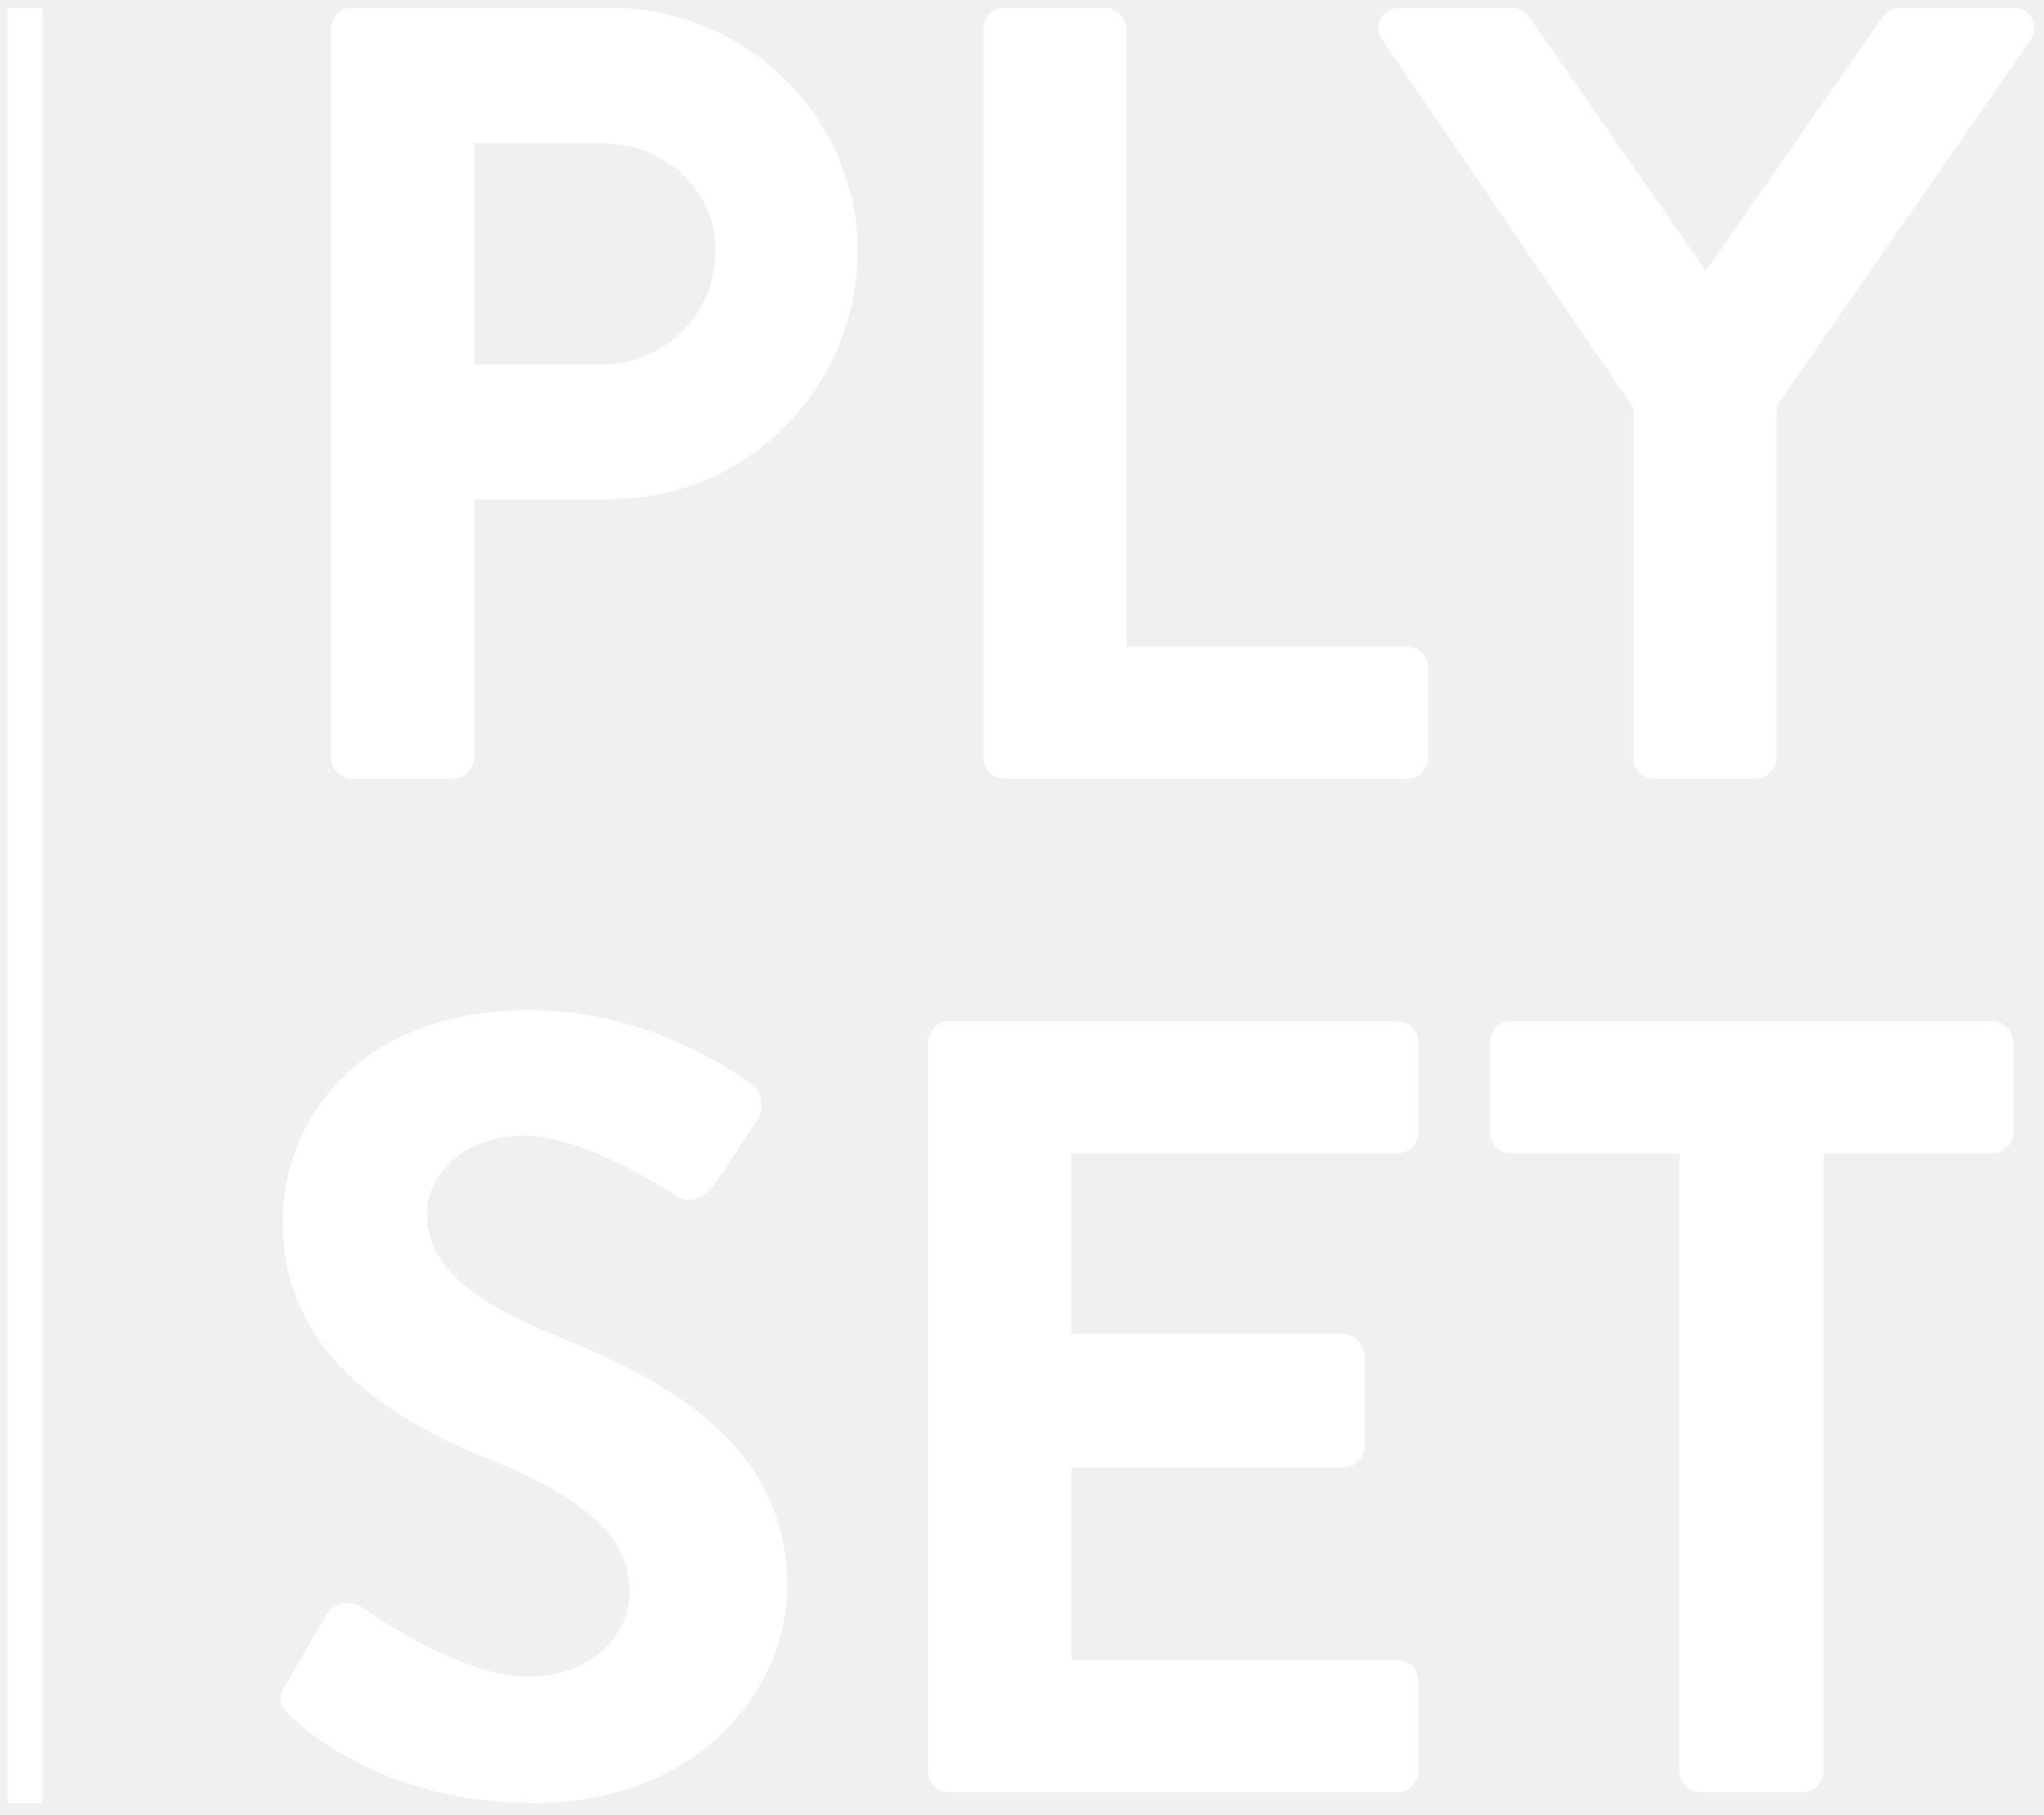
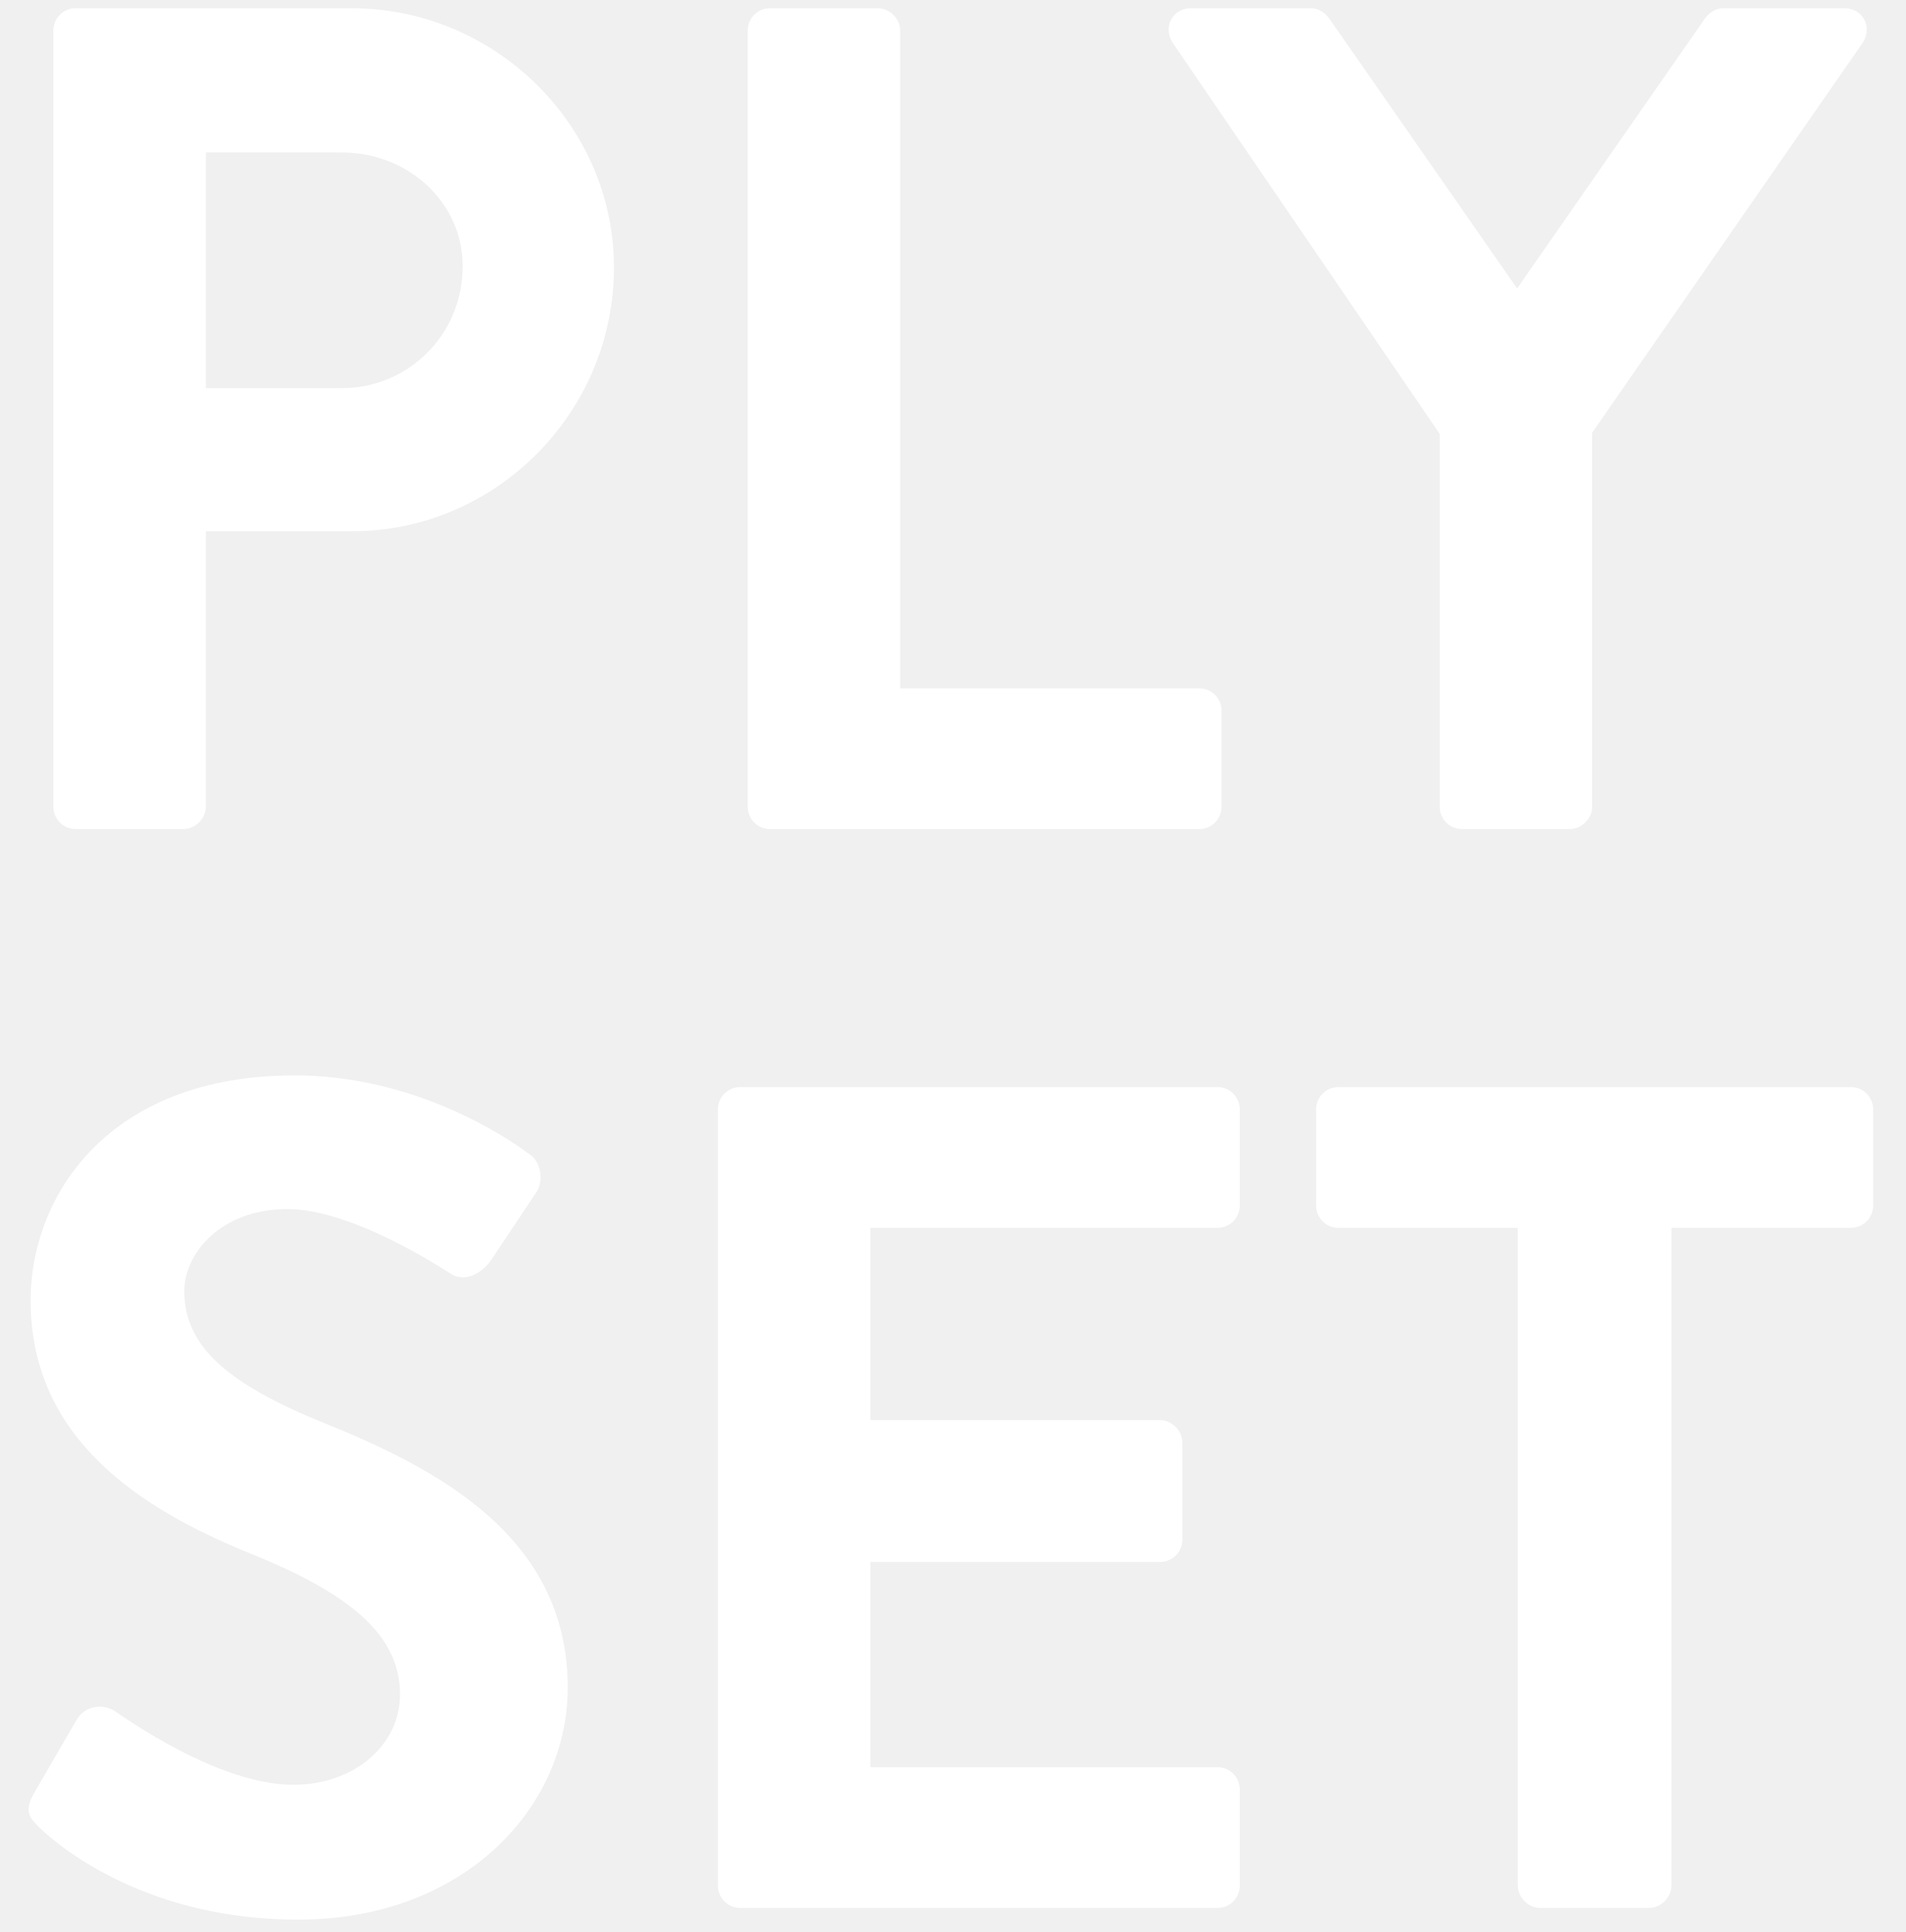
- <svg xmlns="http://www.w3.org/2000/svg" version="1.1" id="Layer_1" x="0px" y="0px" width="528.217px" height="469.002px" viewBox="0 0 528.217 469.002" enable-background="new 0 0 528.217 469.002" xml:space="preserve">
-   <g>
-     <g id="XMLID_58_">
-       <path id="XMLID_63_" fill="#FFFFFF" d="M85.563,7.411c0-2.85,2.278-5.41,5.41-5.41h66.893c35.01,0,63.762,28.465,63.762,62.908    c0,35.296-28.751,64.043-63.476,64.043h-35.582v66.893c0,2.85-2.564,5.41-5.41,5.41H90.972c-3.132,0-5.41-2.56-5.41-5.41V7.411z     M155.587,94.228c15.939,0,29.319-12.812,29.319-29.605c0-15.658-13.379-27.612-29.319-27.612h-33.018v57.217H155.587z" />
-       <path id="XMLID_61_" fill="#FFFFFF" d="M254.096,7.411c0-2.85,2.278-5.41,5.41-5.41h26.187c2.846,0,5.41,2.56,5.41,5.41v159.688    h72.585c3.132,0,5.41,2.56,5.41,5.406v23.342c0,2.85-2.278,5.41-5.41,5.41H259.506c-3.132,0-5.41-2.56-5.41-5.41V7.411z" />
-       <path id="XMLID_59_" fill="#FFFFFF" d="M422.055,105.329l-64.901-95.073c-2.278-3.703,0-8.255,4.552-8.255h29.037    c2.274,0,3.699,1.421,4.552,2.56l45.544,65.472l45.544-65.472c0.853-1.139,2.278-2.56,4.556-2.56h29.319    c4.552,0,6.831,4.552,4.552,8.255l-65.754,94.787v90.802c0,2.85-2.56,5.41-5.406,5.41h-26.191c-3.132,0-5.406-2.56-5.406-5.41    V105.329z" />
-     </g>
-     <g id="XMLID_51_">
-       <path id="XMLID_56_" fill="#FFFFFF" d="M73.894,435.261l10.248-17.65c2.278-3.985,7.116-3.985,9.676-1.992    c1.425,0.853,24.481,17.65,42.984,17.65c14.8,0,25.902-9.68,25.902-21.921c0-14.515-12.24-24.481-36.149-34.157    c-26.759-10.815-53.514-27.898-53.514-61.483c0-25.334,18.785-54.653,64.047-54.653c29.033,0,51.235,14.8,56.927,19.071    c2.846,1.707,3.703,6.545,1.711,9.395l-10.819,16.225c-2.278,3.413-6.545,5.692-9.962,3.413    c-2.278-1.421-23.909-15.654-39.567-15.654c-16.225,0-25.048,10.815-25.048,19.924c0,13.379,10.534,22.488,33.589,31.879    c27.608,11.101,59.491,27.612,59.491,64.333c0,29.319-25.334,56.359-65.468,56.359c-35.868,0-56.931-16.793-62.622-22.202    C72.755,441.238,71.33,439.813,73.894,435.261z" />
-       <path id="XMLID_54_" fill="#FFFFFF" d="M239.86,269.31c0-2.85,2.278-5.41,5.41-5.41h115.854c3.132,0,5.406,2.56,5.406,5.41v23.338    c0,2.85-2.274,5.41-5.406,5.41h-84.257v46.683h70.306c2.85,0,5.41,2.56,5.41,5.41v23.623c0,3.132-2.56,5.41-5.41,5.41h-70.306    v49.815h84.257c3.132,0,5.406,2.56,5.406,5.406v23.341c0,2.85-2.274,5.41-5.406,5.41H245.269c-3.132,0-5.41-2.56-5.41-5.41V269.31    z" />
-       <path id="XMLID_52_" fill="#FFFFFF" d="M434.013,298.058h-43.552c-3.132,0-5.41-2.56-5.41-5.41V269.31    c0-2.85,2.278-5.41,5.41-5.41h124.391c3.132,0,5.41,2.56,5.41,5.41v23.338c0,2.85-2.278,5.41-5.41,5.41h-43.551v159.688    c0,2.85-2.56,5.41-5.41,5.41h-26.469c-2.85,0-5.41-2.56-5.41-5.41V298.058z" />
-     </g>
-     <rect id="XMLID_50_" x="2" y="2.001" fill="#FFFFFF" width="9.008" height="464" />
+ <svg xmlns="http://www.w3.org/2000/svg" version="1.1" id="Layer_1" x="0px" y="0px" width="462.608px" height="469.002px" viewBox="65.608 0 462.608 469.002" enable-background="new 65.608 0 462.608 469.002" xml:space="preserve">
+   <g id="XMLID_58_">
+     <path id="XMLID_63_" fill="#FFFFFF" d="M78.563,7.411c0-2.85,2.278-5.41,5.41-5.41h66.893c35.01,0,63.762,28.465,63.762,62.908   c0,35.296-28.751,64.043-63.476,64.043H115.57v66.893c0,2.85-2.564,5.41-5.41,5.41H83.972c-3.132,0-5.41-2.56-5.41-5.41V7.411   H78.563z M148.587,94.228c15.939,0,29.319-12.812,29.319-29.605c0-15.658-13.379-27.612-29.319-27.612h-33.018v57.217H148.587z" />
+     <path id="XMLID_61_" fill="#FFFFFF" d="M247.096,7.411c0-2.85,2.278-5.41,5.41-5.41h26.187c2.846,0,5.41,2.56,5.41,5.41v159.688   h72.585c3.132,0,5.41,2.56,5.41,5.406v23.342c0,2.85-2.278,5.41-5.41,5.41H252.506c-3.132,0-5.41-2.56-5.41-5.41L247.096,7.411   L247.096,7.411z" />
+     <path id="XMLID_59_" fill="#FFFFFF" d="M415.055,105.329l-64.901-95.073c-2.278-3.703,0-8.255,4.552-8.255h29.037   c2.274,0,3.699,1.421,4.552,2.56l45.544,65.472l45.544-65.472c0.853-1.139,2.278-2.56,4.556-2.56h29.319   c4.552,0,6.831,4.552,4.552,8.255l-65.754,94.787v90.802c0,2.85-2.56,5.41-5.406,5.41h-26.191c-3.132,0-5.406-2.56-5.406-5.41   v-90.516H415.055z" />
+   </g>
+   <g id="XMLID_51_">
+     <path id="XMLID_56_" fill="#FFFFFF" d="M73.894,435.261l10.248-17.65c2.278-3.985,7.116-3.985,9.676-1.992   c1.425,0.853,24.481,17.65,42.984,17.65c14.8,0,25.902-9.68,25.902-21.921c0-14.515-12.24-24.481-36.149-34.157   c-26.759-10.815-53.514-27.898-53.514-61.483c0-25.334,18.785-54.653,64.047-54.653c29.033,0,51.235,14.8,56.927,19.071   c2.846,1.707,3.703,6.545,1.711,9.395l-10.819,16.225c-2.278,3.413-6.545,5.692-9.962,3.413   c-2.278-1.421-23.909-15.654-39.567-15.654c-16.225,0-25.048,10.815-25.048,19.924c0,13.379,10.534,22.488,33.589,31.879   c27.608,11.101,59.491,27.612,59.491,64.333c0,29.319-25.334,56.359-65.468,56.359c-35.868,0-56.931-16.793-62.622-22.202   C72.755,441.238,71.33,439.813,73.894,435.261z" />
+     <path id="XMLID_54_" fill="#FFFFFF" d="M239.86,269.31c0-2.85,2.278-5.41,5.41-5.41h115.854c3.132,0,5.406,2.56,5.406,5.41v23.338   c0,2.85-2.274,5.41-5.406,5.41h-84.257v46.683h70.306c2.85,0,5.41,2.56,5.41,5.41v23.623c0,3.132-2.56,5.41-5.41,5.41h-70.306   v49.815h84.257c3.132,0,5.406,2.56,5.406,5.406v23.341c0,2.85-2.274,5.41-5.406,5.41H245.269c-3.132,0-5.41-2.56-5.41-5.41V269.31   H239.86z" />
+     <path id="XMLID_52_" fill="#FFFFFF" d="M434.013,298.058h-43.552c-3.132,0-5.41-2.56-5.41-5.41V269.31c0-2.85,2.278-5.41,5.41-5.41   h124.391c3.132,0,5.41,2.56,5.41,5.41v23.338c0,2.85-2.278,5.41-5.41,5.41h-43.551v159.688c0,2.85-2.56,5.41-5.41,5.41h-26.469   c-2.85,0-5.41-2.56-5.41-5.41V298.058H434.013z" />
  </g>
</svg>
